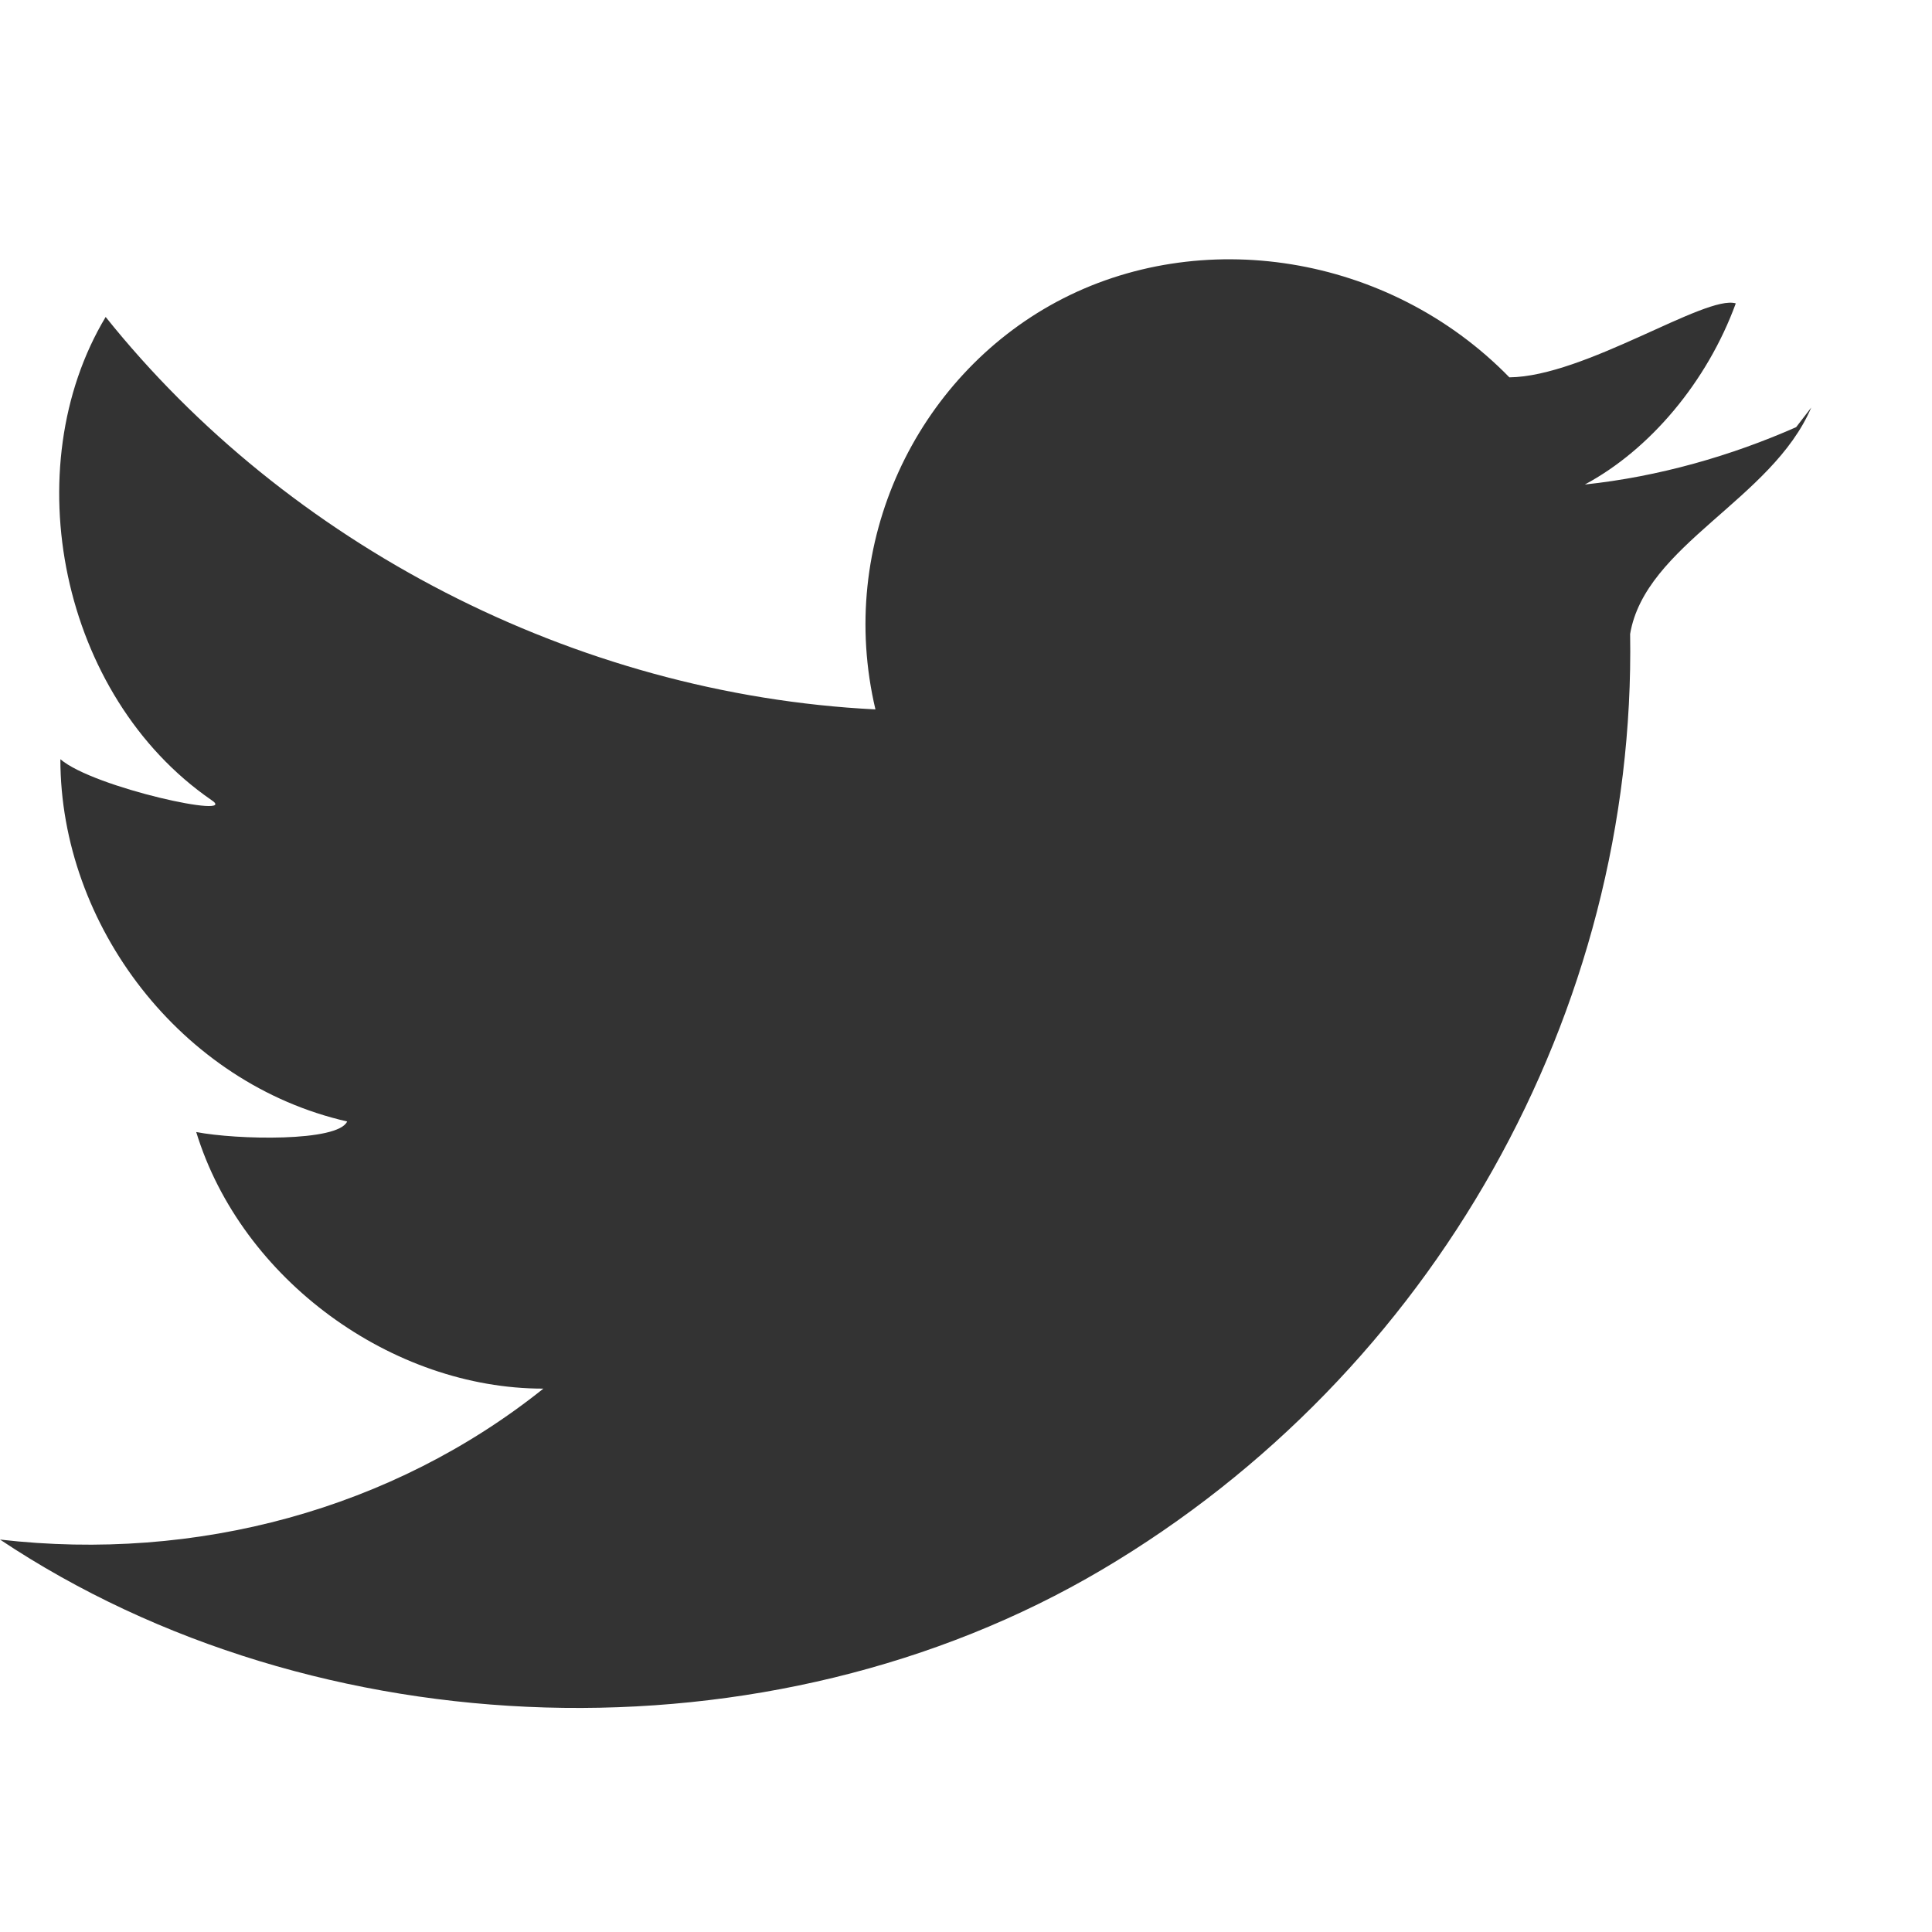
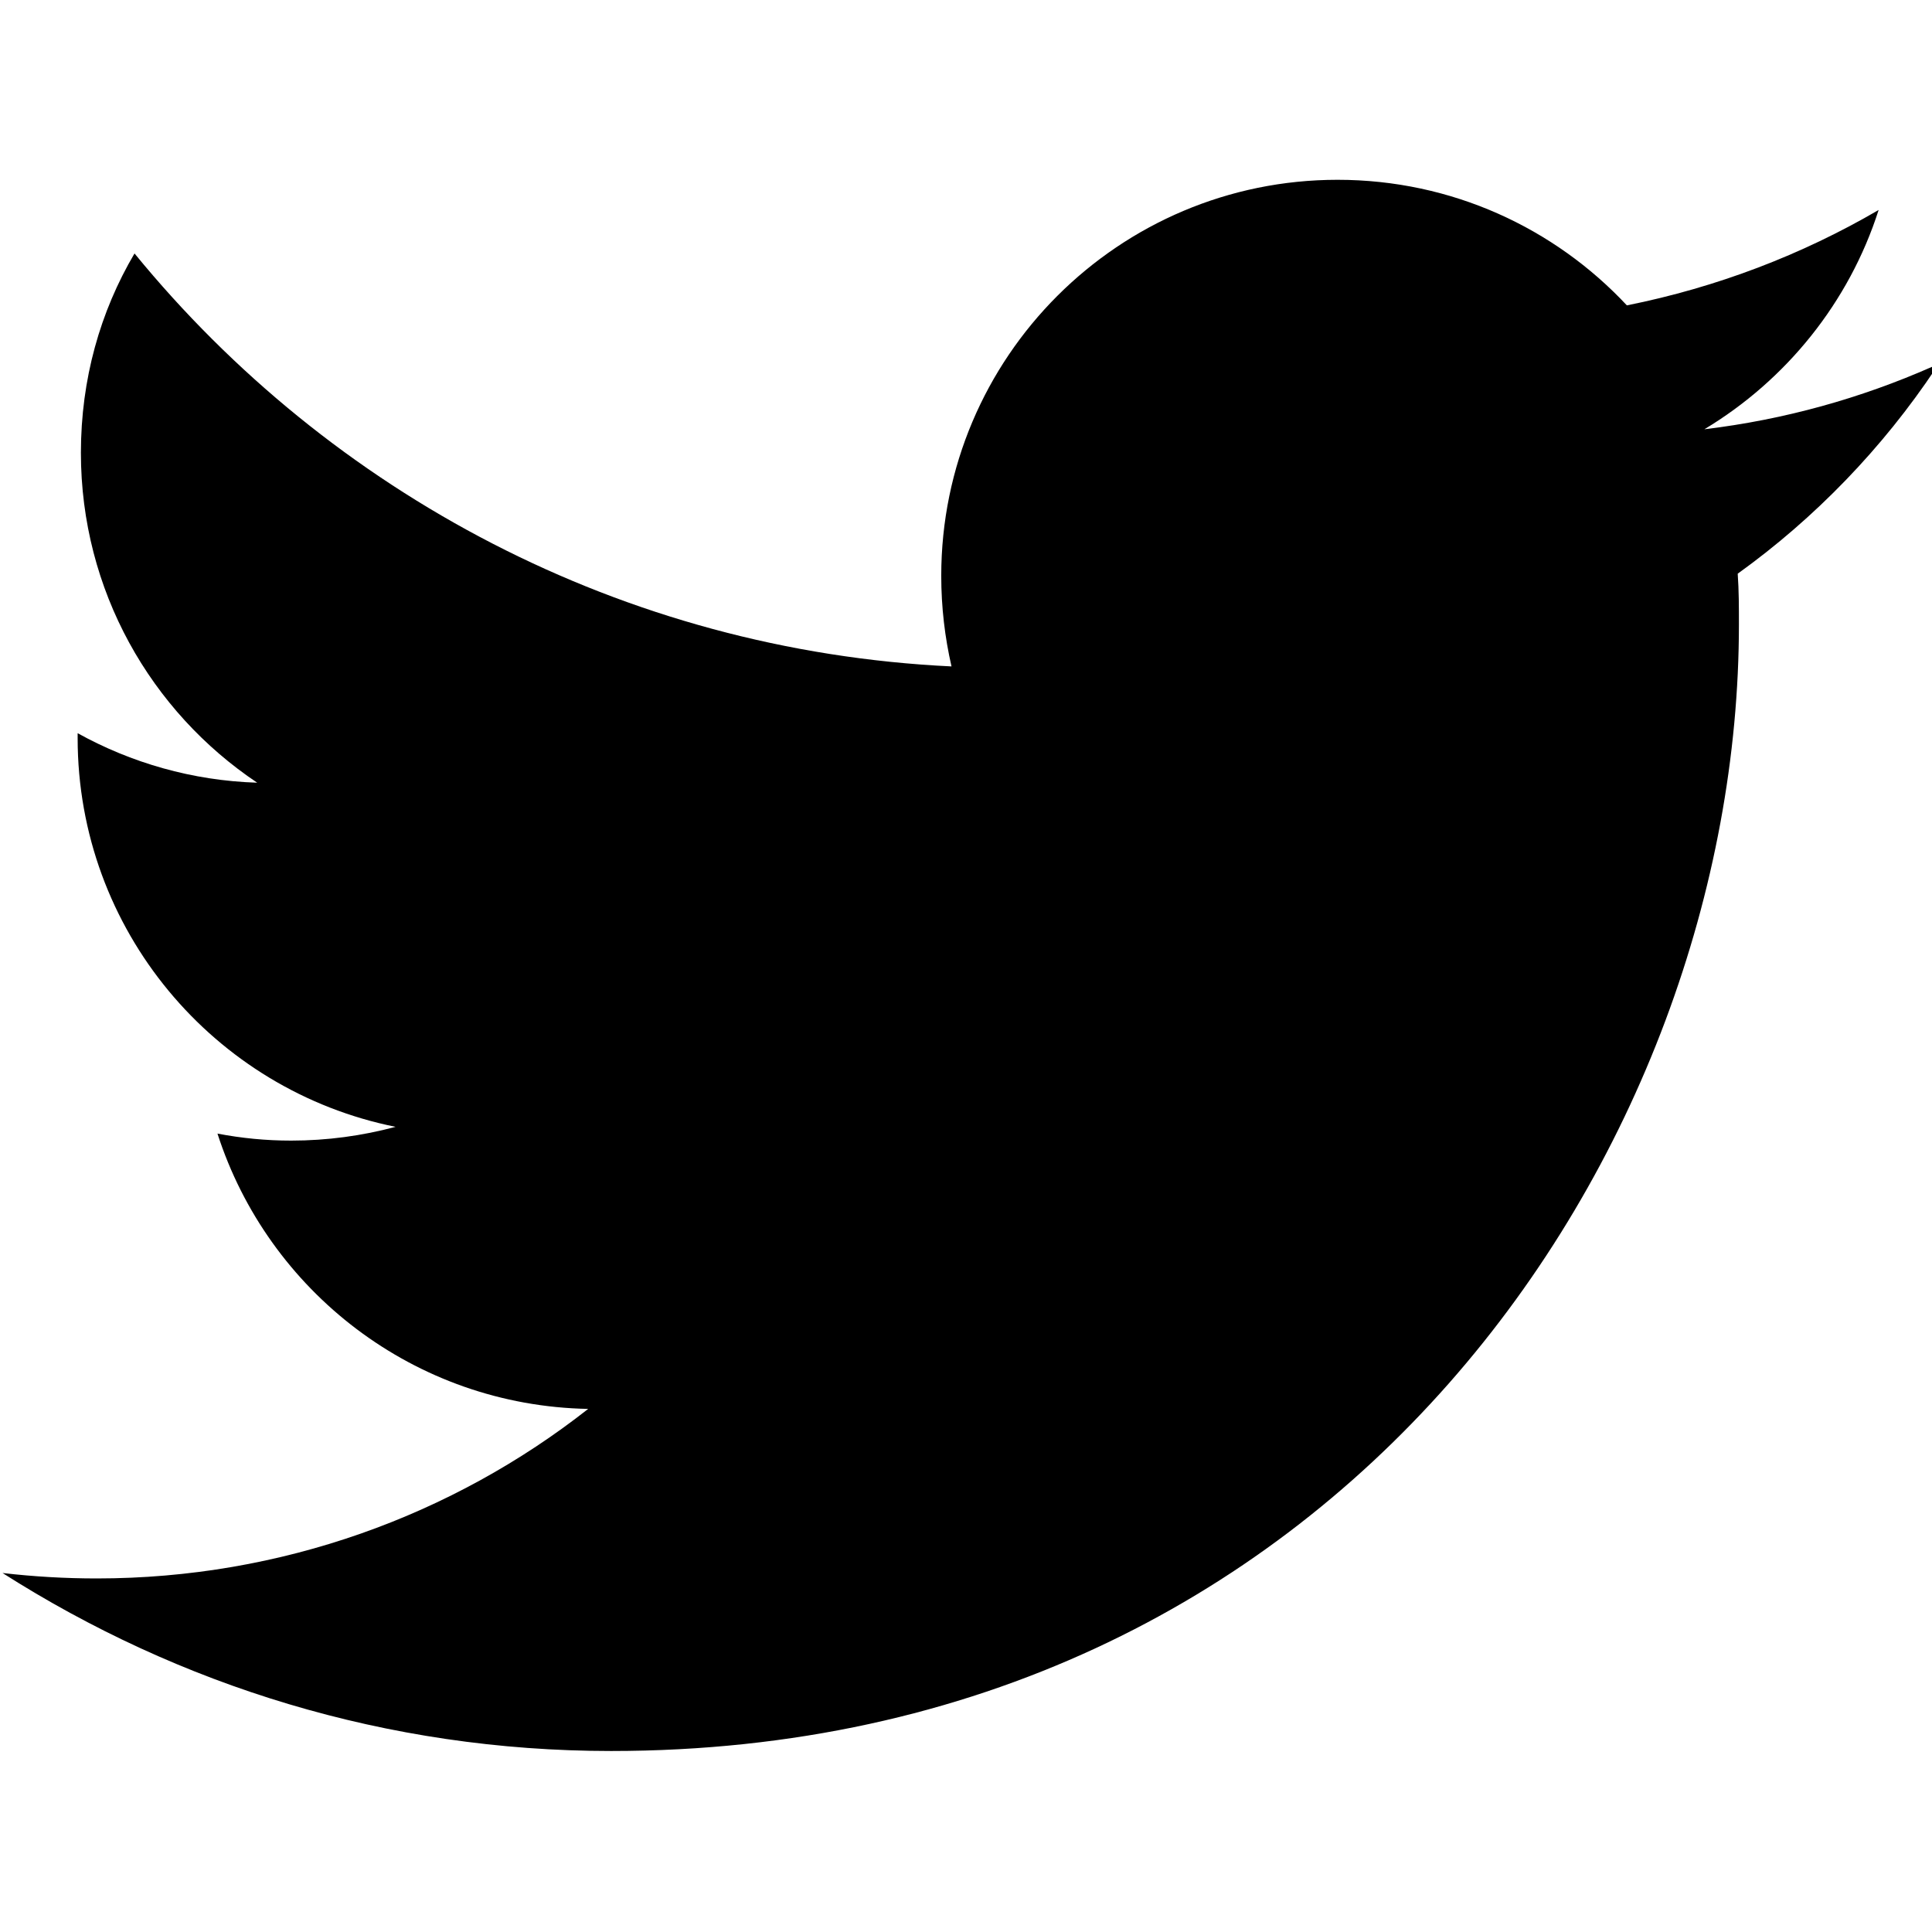
- <svg xmlns="http://www.w3.org/2000/svg" width="1.3e2" height="1.3e2" version="1.1" viewBox="0 0 128 128">
-   <path d="m1.2e2 27c-2.6 6.1-11 9.1-12 15 .41 25-13 49-35 62-22 13-52 12-73-2 13 1.5 26-2 36-10-10 .01-20-7.2-23-17 2.7.52 9.4.66 10-.7-11-2.5-19-13-19-24 2.2 1.9 12 4 10 2.7-10-6.9-13-22-7-32 12 15 31 25 51 26-2.6-11 2.7-22 12-27 9.5-5.1 22-3.2 30 5 5-.049 13-5.5 15-4.9-1.9 5.2-5.7 9.7-10 12 4.9-.52 9.7-1.9 14-3.8z" fill="#333" stroke-width=".076" />
+ <svg xmlns="http://www.w3.org/2000/svg" viewBox="0 0 16 16" fill-rule="evenodd" clip-rule="evenodd" stroke-linejoin="round" stroke-miterlimit="1.414">
+   <path d="M16 3.038c-.59.26-1.22.437-1.885.517.677-.407 1.198-1.05 1.443-1.816-.634.37-1.337.64-2.085.79-.598-.64-1.45-1.04-2.396-1.04-1.812 0-3.282 1.47-3.282 3.28 0 .26.03.51.085.75-2.728-.13-5.147-1.44-6.766-3.42C.83 2.58.67 3.14.67 3.75c0 1.14.58 2.143 1.46 2.732-.538-.017-1.045-.165-1.487-.41v.04c0 1.59 1.13 2.918 2.633 3.22-.276.074-.566.114-.865.114-.21 0-.41-.02-.61-.058.42 1.304 1.63 2.253 3.07 2.28-1.12.88-2.54 1.404-4.07 1.404-.26 0-.52-.015-.78-.045 1.46.93 3.18 1.474 5.04 1.474 6.04 0 9.34-5 9.34-9.33 0-.14 0-.28-.01-.42.64-.46 1.2-1.04 1.64-1.7z" fill-rule="nonzero" />
</svg>
